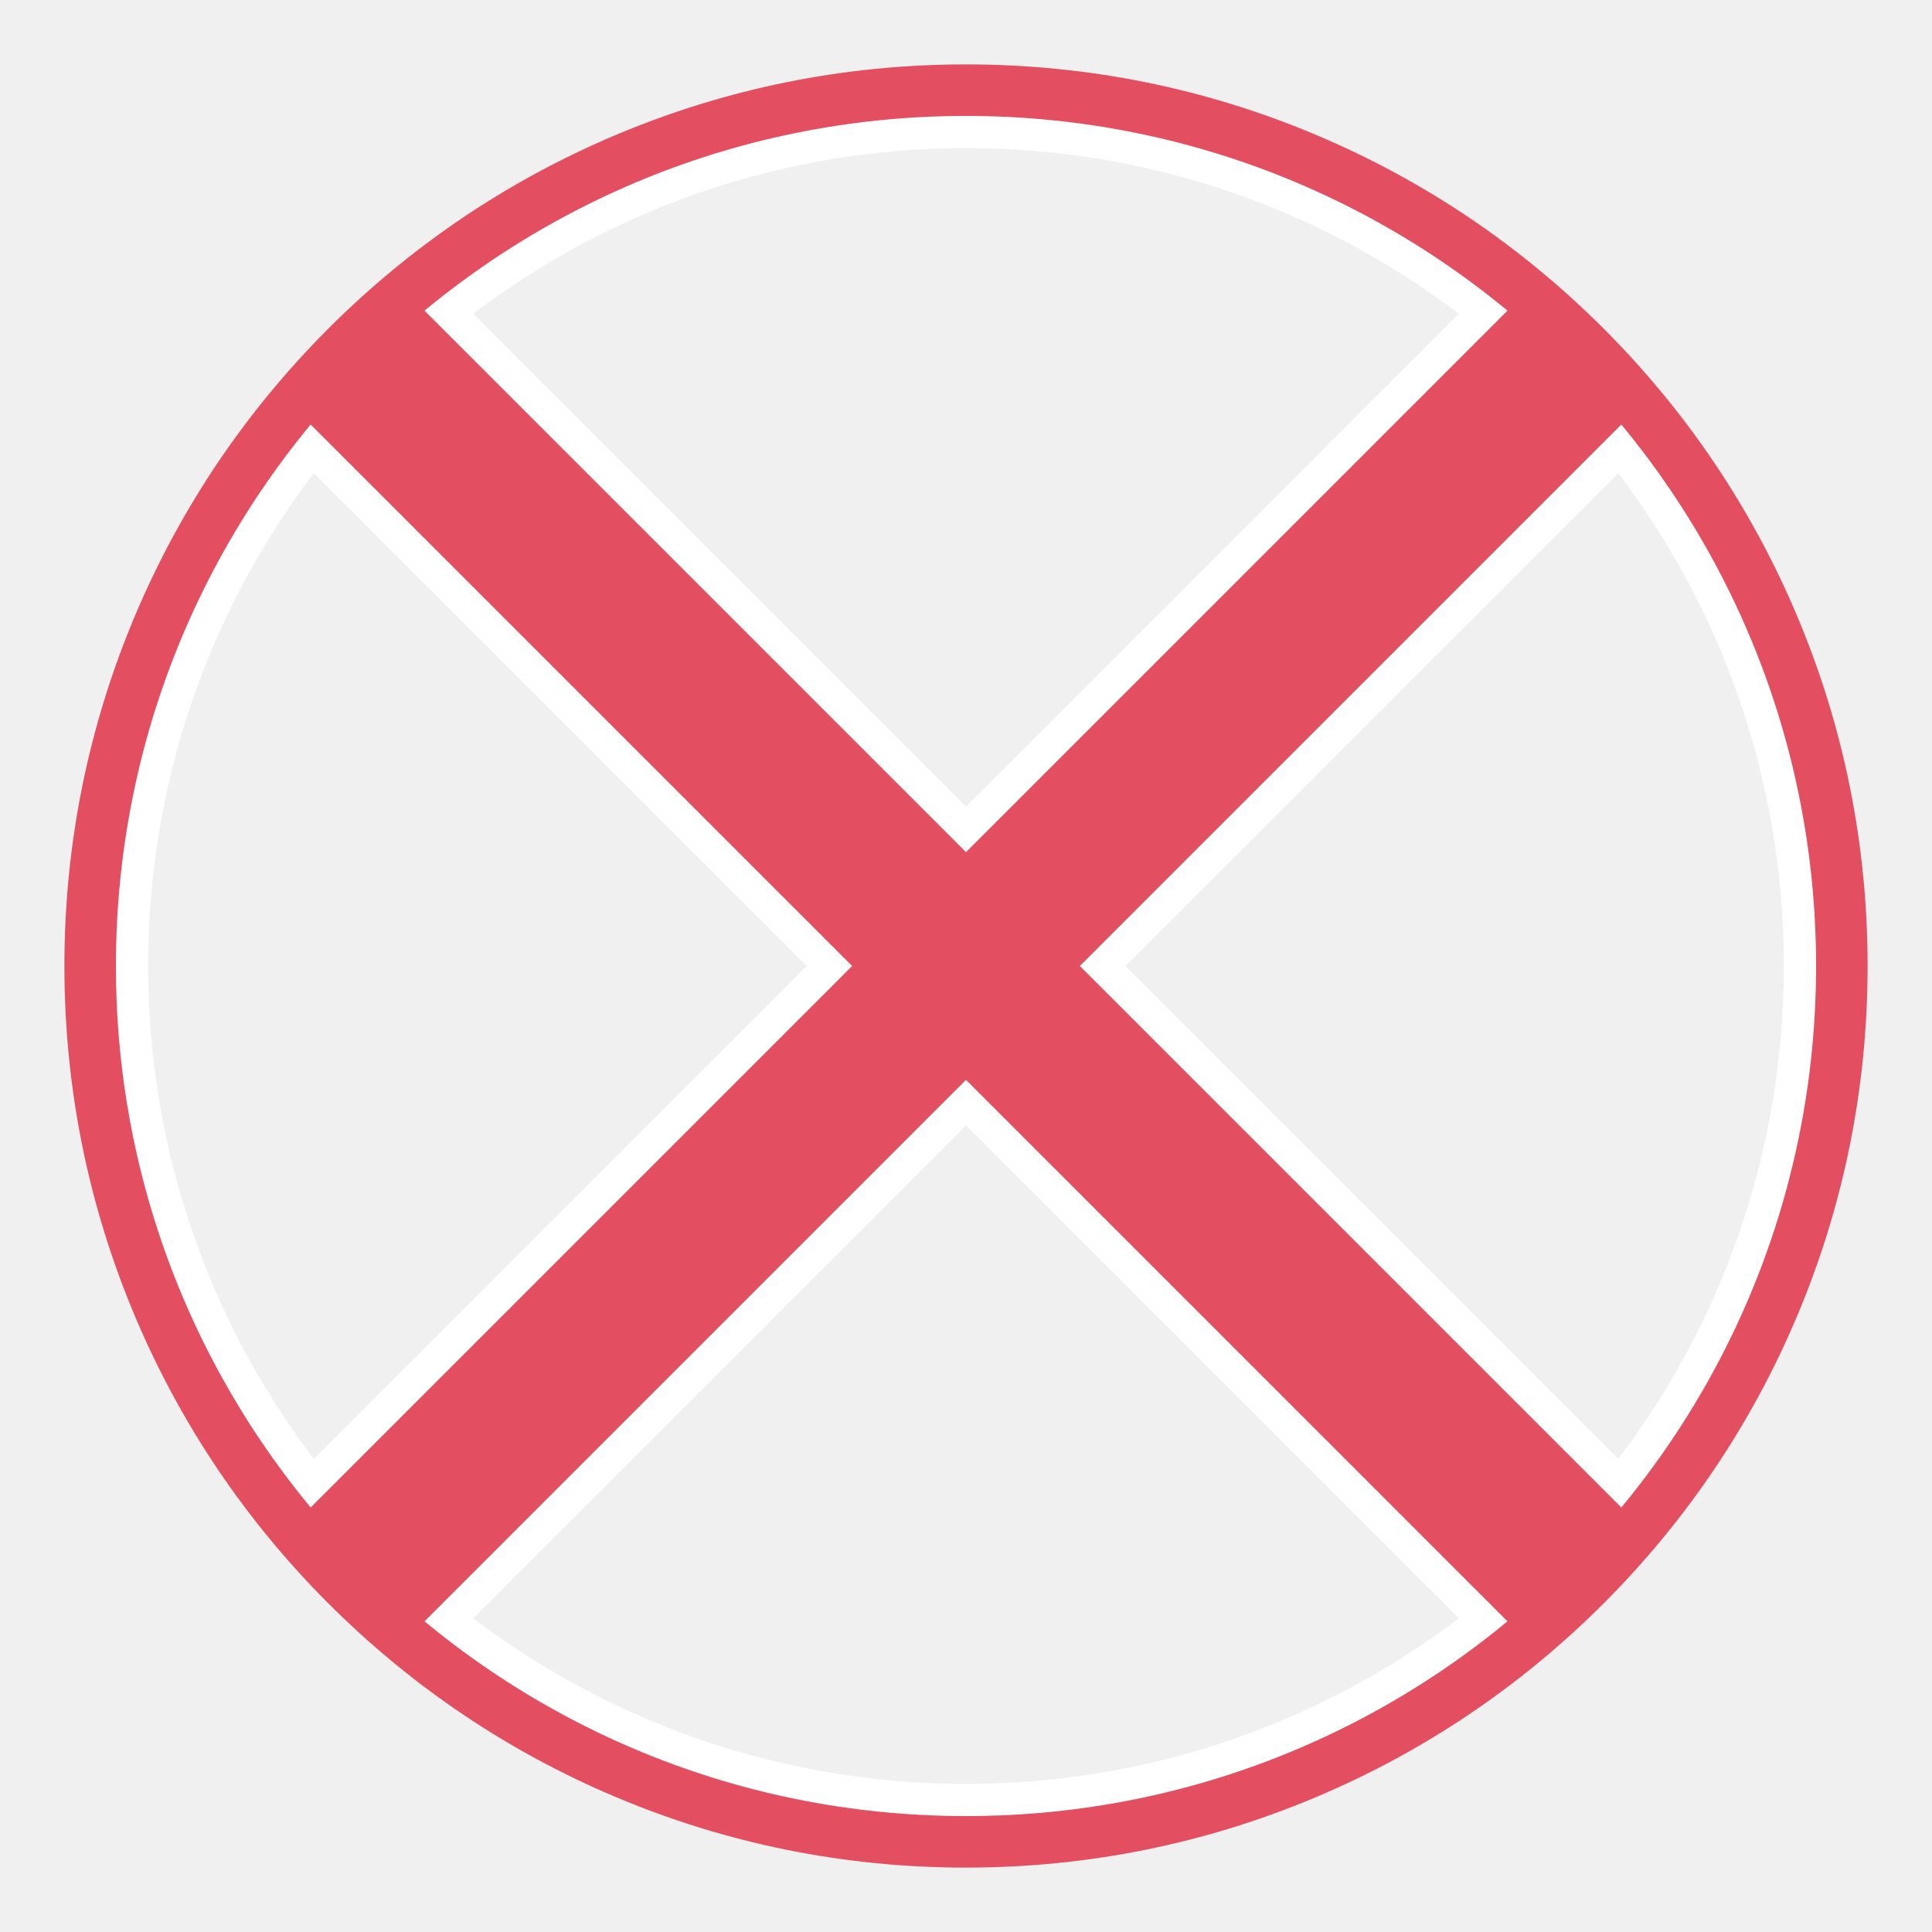
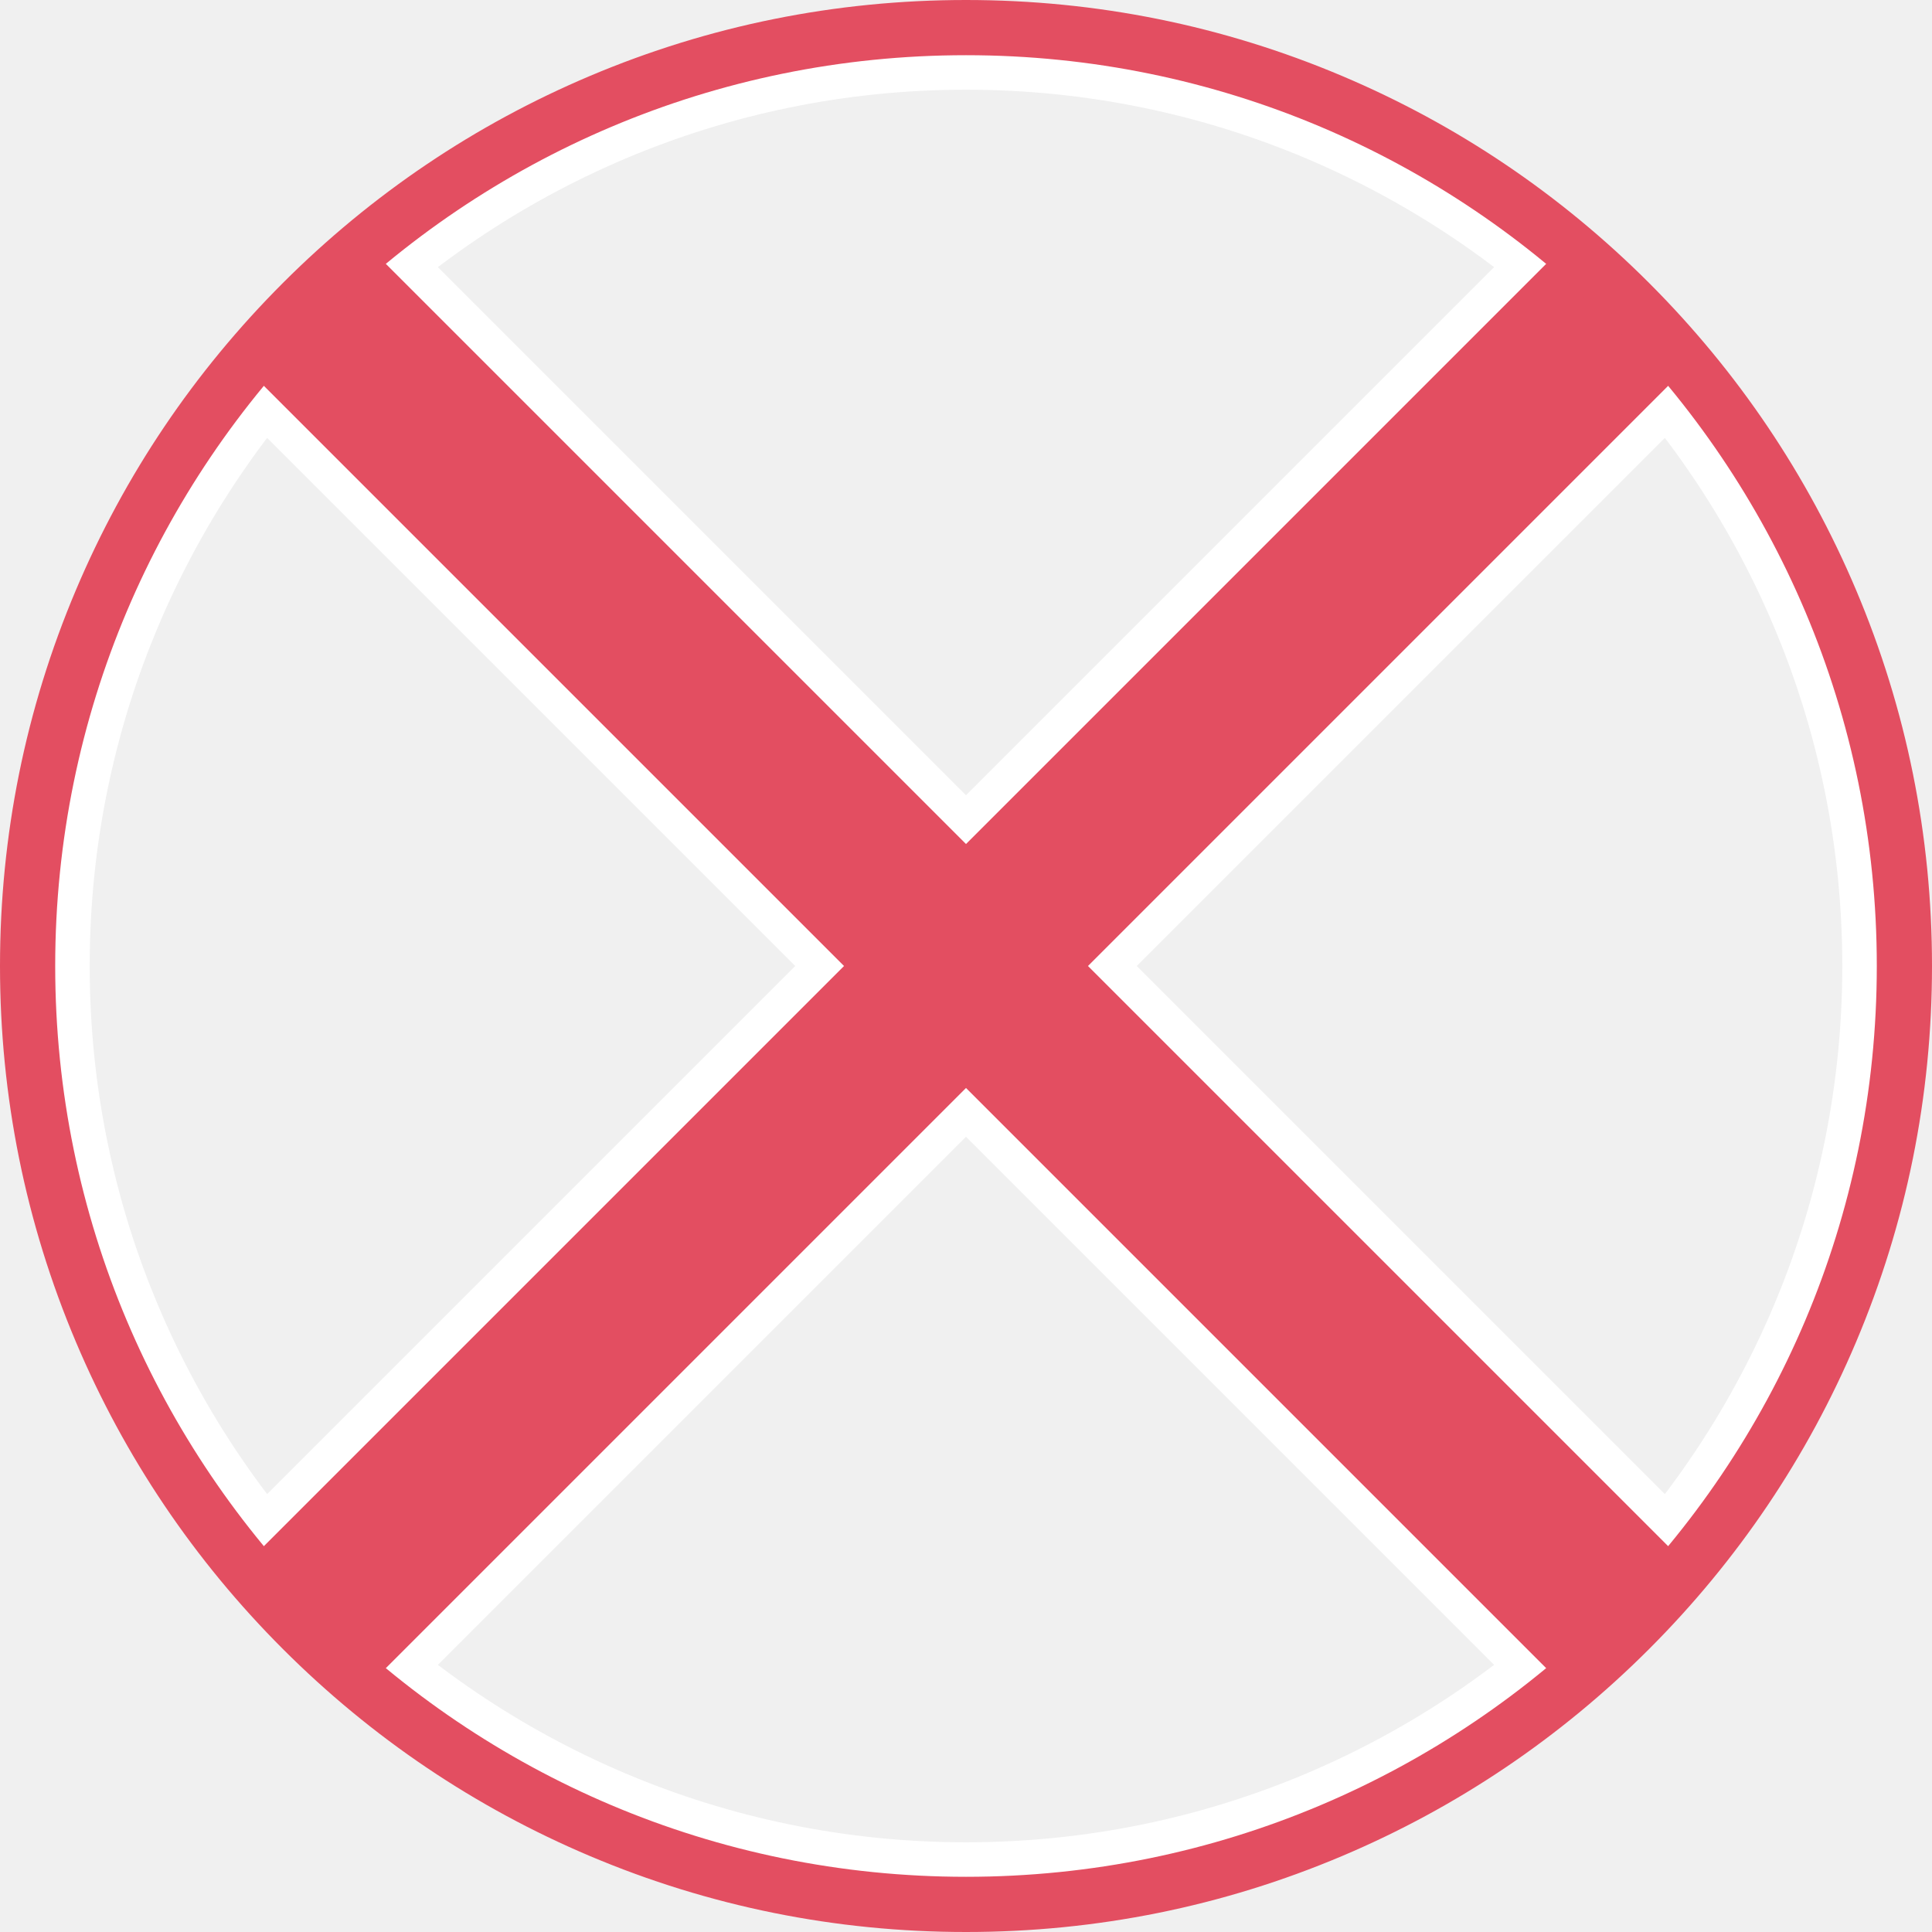
- <svg xmlns="http://www.w3.org/2000/svg" viewBox="0 0 800 800" height="800" width="800" xml:space="preserve" id="svg23280" version="1.1">
+ <svg xmlns="http://www.w3.org/2000/svg" viewBox="0 0 746.667 746.667" height="746.667" width="746.667" xml:space="preserve" id="svg23280" version="1.1">
  <defs id="defs23284">
    <clipPath id="clipPath23296" clipPathUnits="userSpaceOnUse">
      <path id="path23294" d="M 0,600 H 600 V 0 H 0 Z" />
    </clipPath>
  </defs>
-   <g transform="matrix(1.333333,0,0,-1.333333,0,800)" id="g23288">
+   <g transform="matrix(1.333333,0,0,-1.333333,-26.66667,773.3333)" id="g23288">
    <g id="g23290">
      <g clip-path="url(#clipPath23296)" id="g23292">
        <g transform="translate(300,554)" id="g23298">
          <path id="path23300" style="fill:#ffffff;fill-opacity:1;fill-rule:nonzero;stroke:none" d="m 0,0 c -140.056,0 -254,-113.944 -254,-254 0,-140.056 113.944,-254 254,-254 140.056,0 254,113.944 254,254 C 254,-113.944 140.056,0 0,0 m 0,-529.566 c -37.189,0 -73.281,7.289 -107.271,21.666 -32.816,13.879 -62.284,33.746 -87.584,59.045 -25.301,25.302 -45.166,54.769 -59.045,87.584 -14.377,33.989 -21.666,70.08 -21.666,107.271 0,37.191 7.289,73.282 21.666,107.27 13.879,32.816 33.744,62.283 59.045,87.585 25.301,25.301 54.769,45.166 87.584,59.045 33.99,14.377 70.082,21.666 107.271,21.666 37.189,0 73.281,-7.289 107.271,-21.666 32.815,-13.879 62.283,-33.744 87.584,-59.045 25.3,-25.301 45.167,-54.769 59.046,-87.585 14.376,-33.988 21.665,-70.08 21.665,-107.27 0,-37.19 -7.289,-73.282 -21.665,-107.271 -13.879,-32.815 -33.746,-62.283 -59.046,-87.584 -25.3,-25.299 -54.768,-45.166 -87.584,-59.045 C 73.281,-522.277 37.189,-529.566 0,-529.566" />
        </g>
        <g transform="translate(470.4717,90.2558)" id="g23302">
          <path id="path23304" style="fill:#e34e61;fill-opacity:1;fill-rule:nonzero;stroke:none" d="M 0,0 C -2.607,0.001 -4.236,1.082 -5.144,1.99 L -170.472,167.317 -335.8,1.99 C -336.707,1.082 -338.337,0 -340.944,0 c -9.428,0 -33.532,18.093 -39.001,31.297 -2.906,7.014 -0.17,11.23 1.719,13.119 l 165.328,165.328 -165.328,165.328 c -2.085,2.084 -5.047,6.872 -1.467,15.515 5.437,13.127 23.817,30.064 35.888,30.064 3.175,0 5.944,-1.09 8.005,-3.153 L -170.472,252.171 -5.144,417.498 c 2.062,2.063 4.831,3.153 8.005,3.153 12.072,0 30.452,-16.937 35.889,-30.064 3.58,-8.643 0.617,-13.431 -1.468,-15.515 L -128.045,209.744 37.282,44.416 C 39.172,42.526 41.908,38.31 39,31.293 33.528,18.088 9.429,0 0.002,0 Z" />
        </g>
        <g transform="translate(88.71,461.792)" id="g23306">
          <path id="path23308" style="fill:#ffffff;fill-opacity:1;fill-rule:nonzero;stroke:none" d="M 0,0 161.792,-161.792 0,-323.584 c -2.231,-2.231 47.271,-51.726 49.498,-49.498 L 211.29,-211.29 373.082,-373.082 c 2.228,-2.228 51.73,47.267 49.498,49.498 L 260.788,-161.792 422.58,0 c 2.389,2.389 -46.477,52.518 -49.498,49.498 L 211.29,-112.295 49.498,49.498 C 46.479,52.517 -2.389,2.389 0,0 m 384.623,44.114 c 13.091,0 39.483,-28.446 30.886,-37.043 L 246.645,-161.792 415.509,-330.655 c 9.048,-9.048 -24.846,-35.882 -33.746,-35.882 -0.703,0 -1.252,0.169 -1.61,0.526 L 211.29,-197.147 42.427,-366.011 c -0.358,-0.358 -0.906,-0.526 -1.61,-0.526 -8.902,0 -42.793,26.834 -33.746,35.882 L 175.935,-161.792 7.071,7.071 c -8.597,8.598 17.795,37.046 30.886,37.043 1.773,0 3.305,-0.522 4.47,-1.687 L 211.29,-126.437 380.153,42.427 c 1.166,1.165 2.696,1.687 4.47,1.687" />
        </g>
        <g transform="translate(300,580)" id="g23310">
          <path id="path23312" style="fill:#e34e61;fill-opacity:1;fill-rule:nonzero;stroke:none" d="m 0,0 c -37.793,0 -74.463,-7.405 -108.994,-22.011 -33.344,-14.102 -63.286,-34.29 -88.996,-59.999 -25.709,-25.71 -45.897,-55.652 -59.999,-88.997 C -272.595,-205.536 -280,-242.207 -280,-280 c 0,-37.793 7.405,-74.464 22.011,-108.993 14.102,-33.345 34.29,-63.287 59.999,-88.997 25.71,-25.709 55.652,-45.896 88.996,-59.999 C -74.463,-552.595 -37.793,-560 0,-560 c 37.793,0 74.463,7.405 108.994,22.011 33.344,14.103 63.286,34.29 88.996,59.999 25.709,25.71 45.897,55.652 60,88.997 14.605,34.529 22.01,71.2 22.01,108.993 0,37.793 -7.405,74.464 -22.01,108.993 -14.103,33.345 -34.291,63.287 -60,88.997 -25.71,25.709 -55.652,45.897 -88.996,59.999 C 74.463,-7.405 37.793,0 0,0 m 0,-16 c 145.803,0 264,-118.196 264,-264 0,-145.803 -118.197,-264 -264,-264 -145.803,0 -264,118.197 -264,264 0,145.804 118.197,264 264,264" />
        </g>
      </g>
    </g>
  </g>
</svg>
